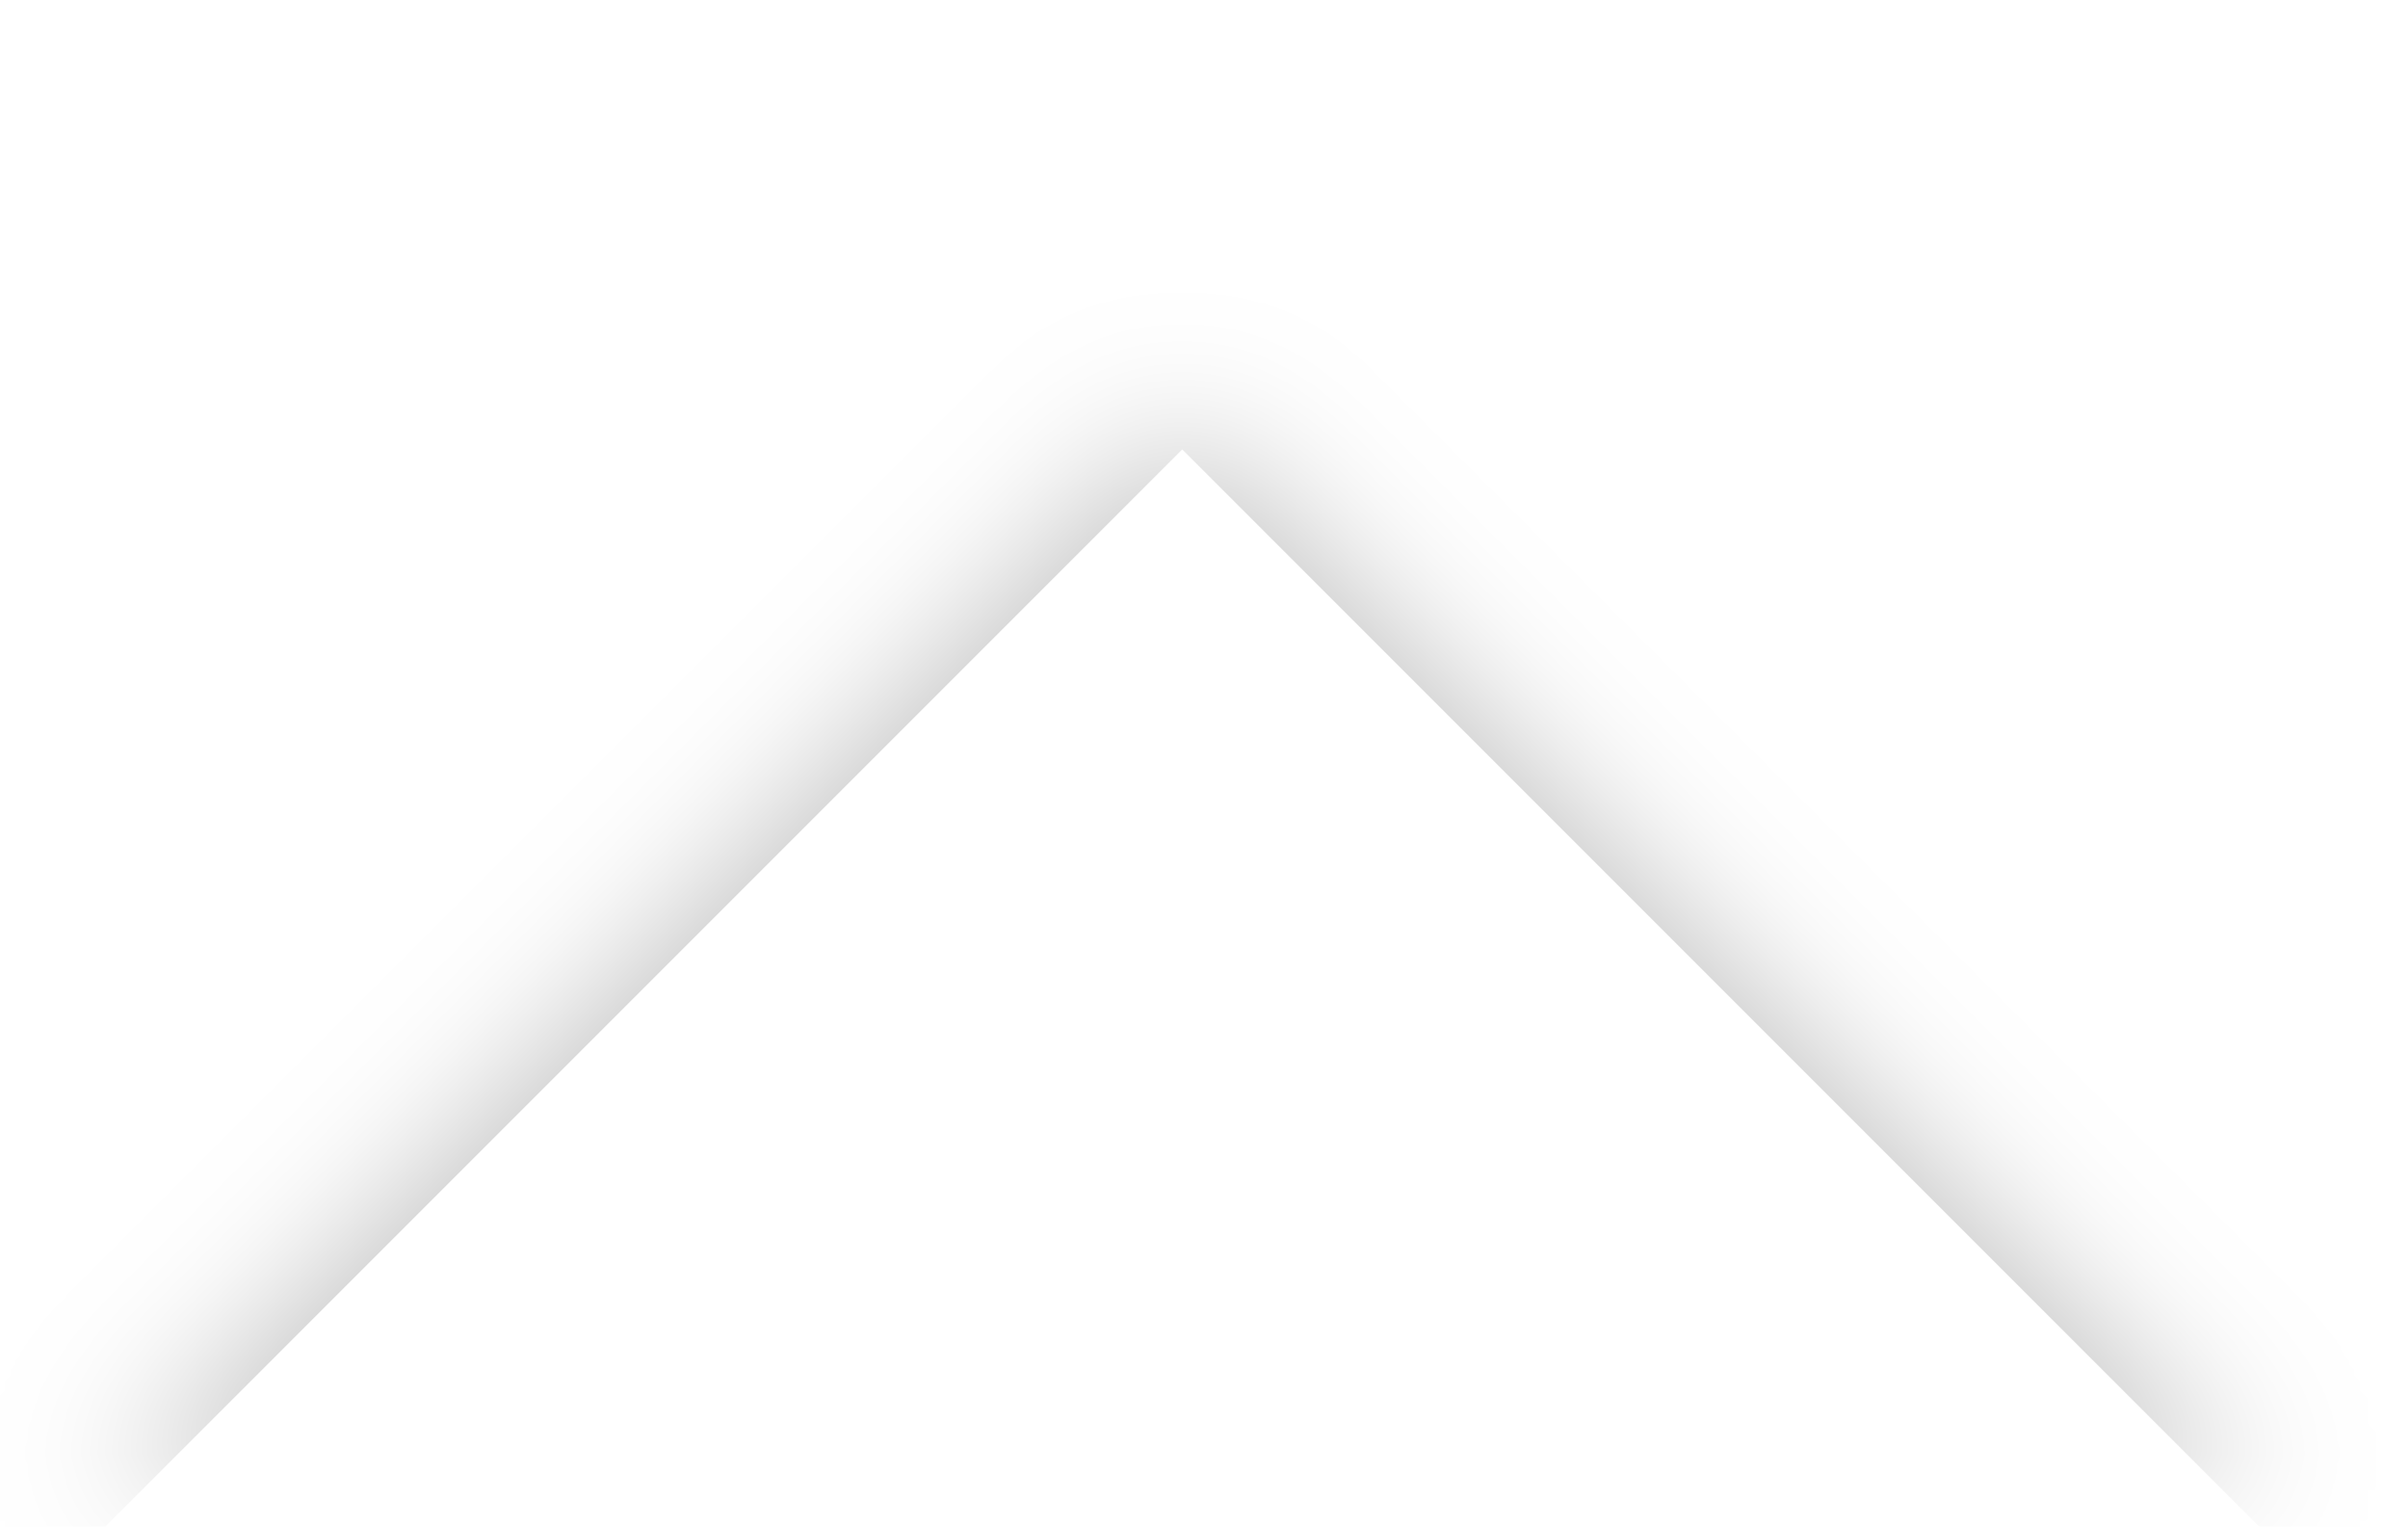
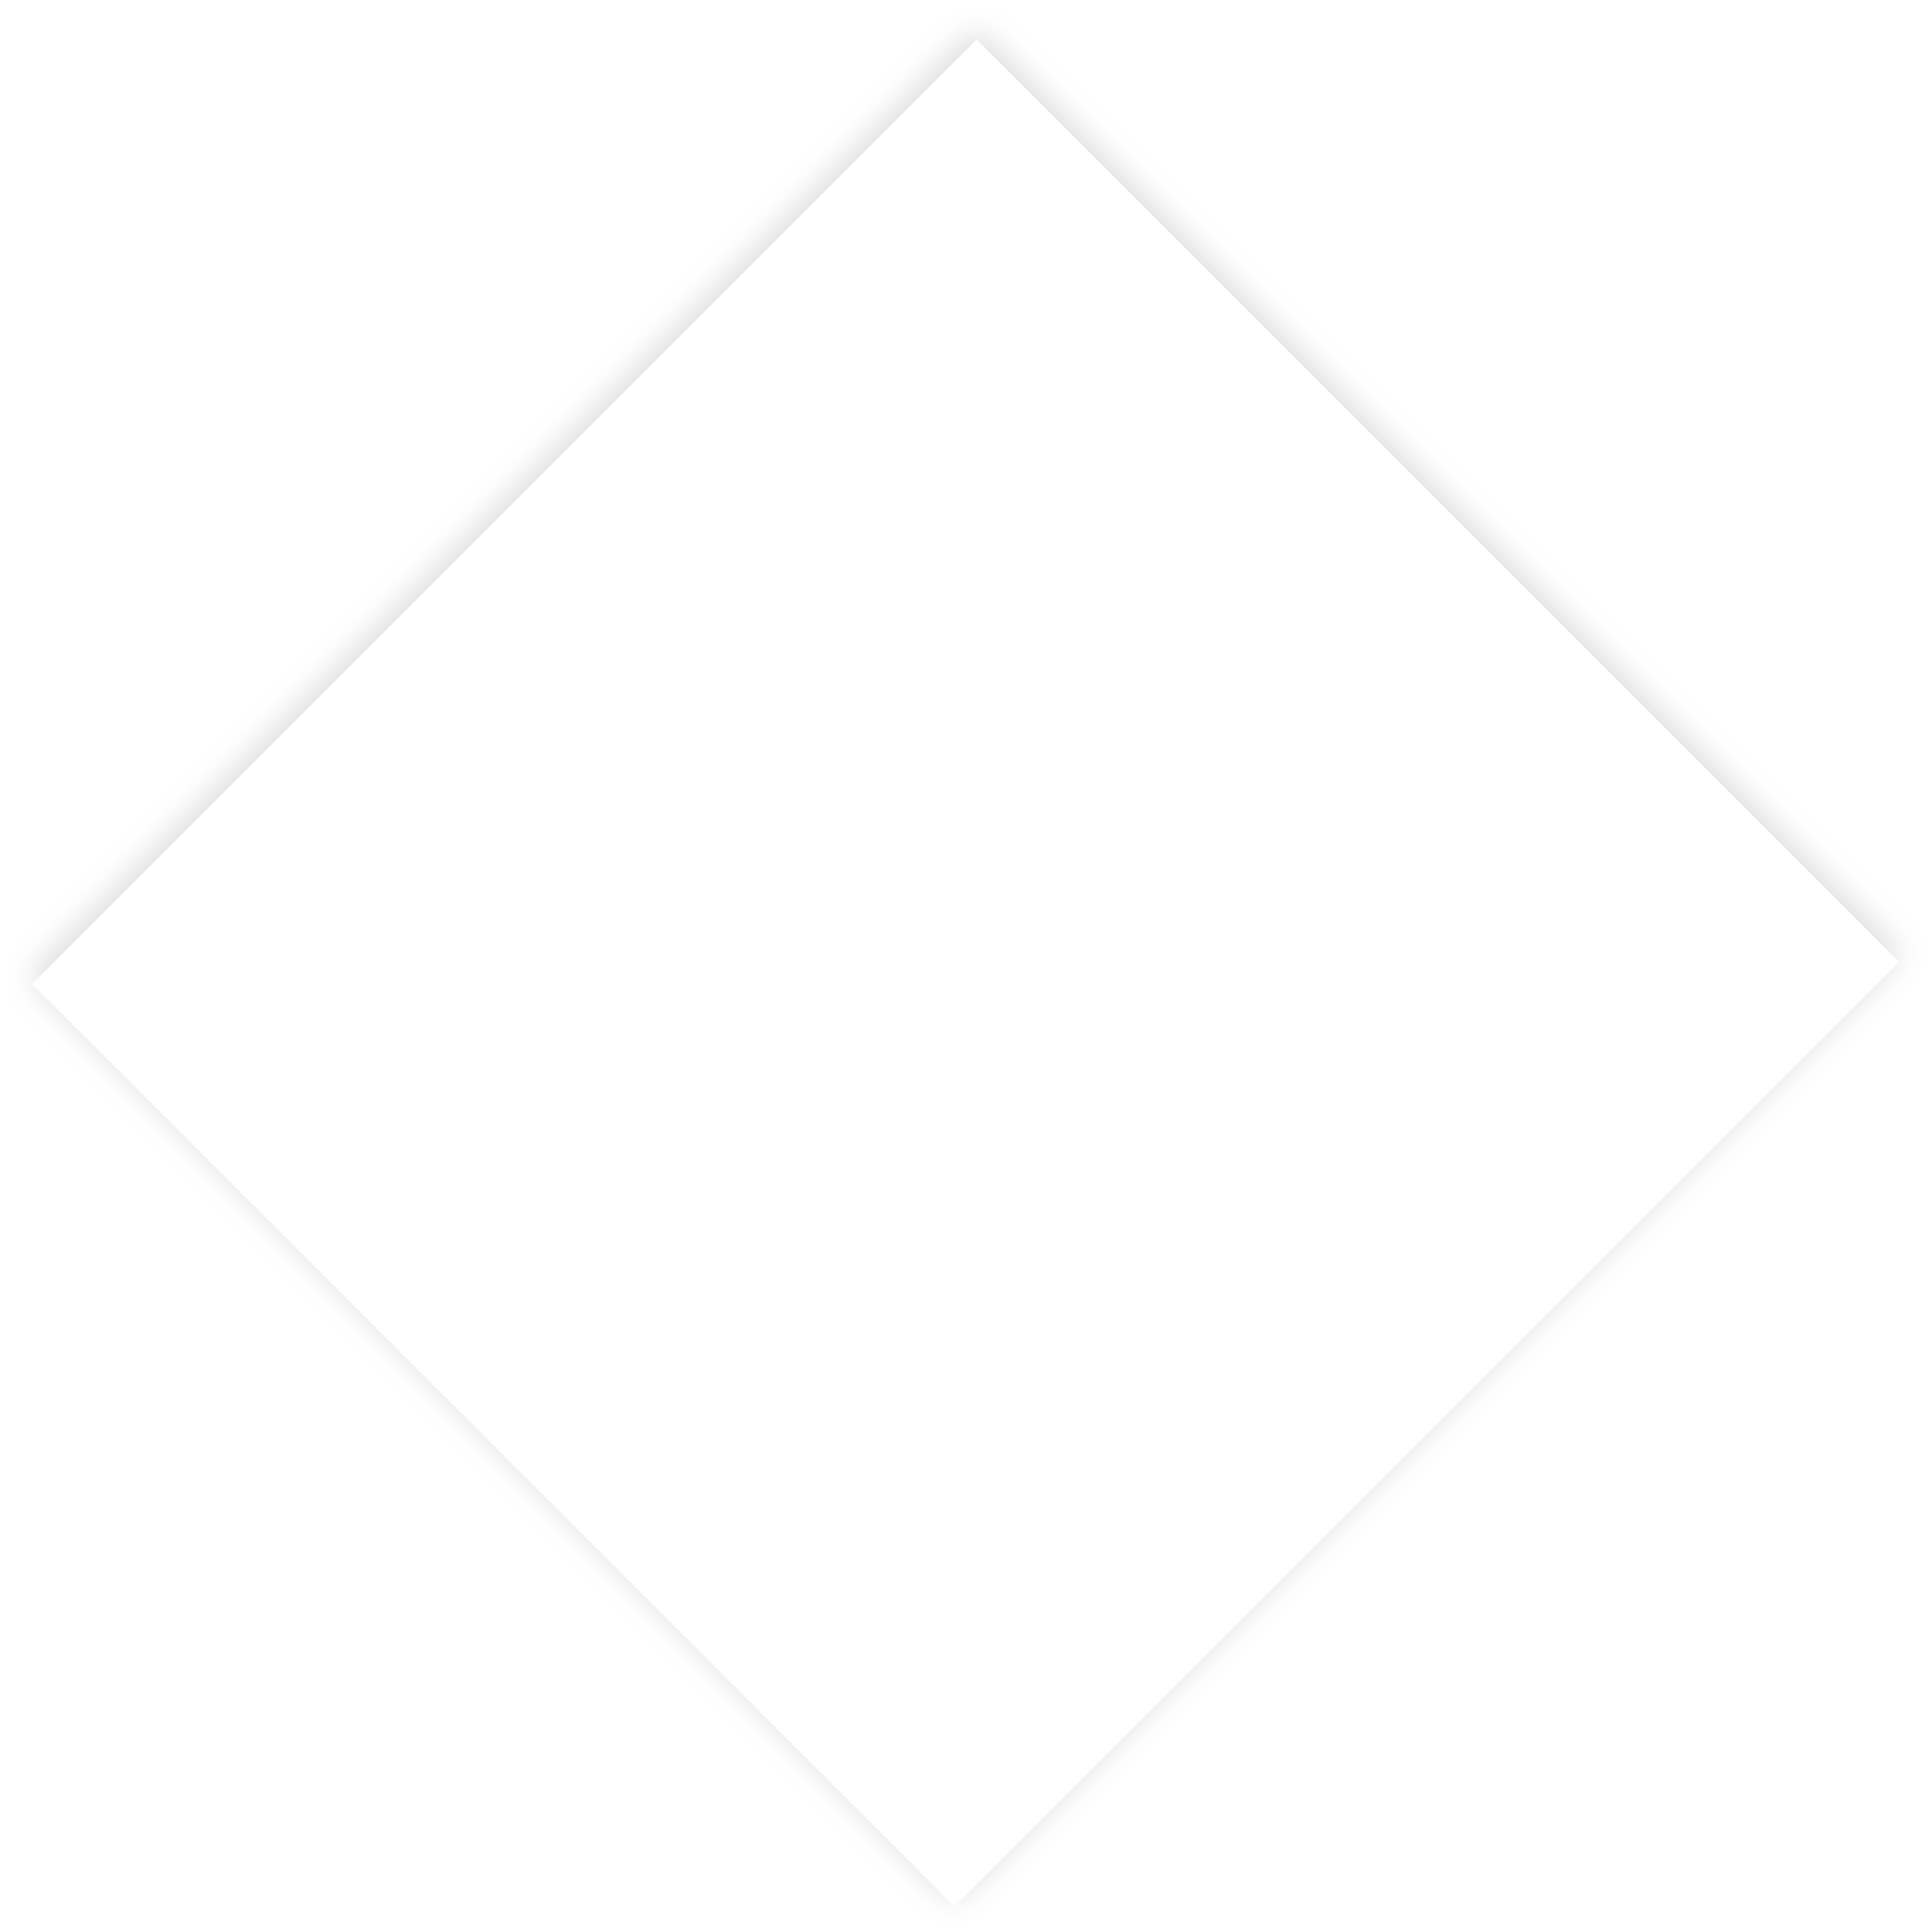
- <svg xmlns="http://www.w3.org/2000/svg" width="1898" height="1203" viewBox="0 0 1898 1203" fill="none">
-   <mask id="a" mask-type="alpha" maskUnits="userSpaceOnUse" x="0" y="0" width="1898" height="1203">
-     <path d="M0 0h1898v1203H0V0z" fill="#000" />
-   </mask>
-   <g filter="url(#filter0_d)" mask="url(#a)">
-     <path transform="rotate(45 931.843 354.157)" fill="url(#paint0_linear)" d="M931.843 354.157h3105.87v3180.49H931.843z" />
+ <svg xmlns="http://www.w3.org/2000/svg" width="1568" height="1568" viewBox="0 0 1568 1568" fill="none">
+   <g filter="url(#filter0_d)">
+     <path transform="rotate(45 792.629 32)" fill="url(#paint0_linear)" d="M792.629 32h1058.74v1084.18H792.629z" />
  </g>
  <defs>
-     <linearGradient id="paint0_linear" x1="2484.78" y1="354.157" x2="2484.78" y2="3534.64" gradientUnits="userSpaceOnUse">
+     <linearGradient id="paint0_linear" x1="1322" y1="32" x2="1322" y2="1116.18" gradientUnits="userSpaceOnUse">
      <stop stop-color="#fff" />
      <stop offset="1" stop-color="#fff" />
    </linearGradient>
-     <filter id="filter0_d" x="-1438.22" y="217.407" width="4687.37" height="4687.37" filterUnits="userSpaceOnUse" color-interpolation-filters="sRGB">
+     <filter id="filter0_d" x=".25" y=".25" width="1566.77" height="1566.77" filterUnits="userSpaceOnUse" color-interpolation-filters="sRGB">
      <feFlood flood-opacity="0" result="BackgroundImageFix" />
      <feColorMatrix in="SourceAlpha" type="matrix" values="0 0 0 0 0 0 0 0 0 0 0 0 0 0 0 0 0 0 127 0" />
-       <feOffset dy="-15.63" />
-       <feGaussianBlur stdDeviation="60.56" />
-       <feColorMatrix type="matrix" values="0 0 0 0 0 0 0 0 0 0 0 0 0 0 0 0 0 0 0.25 0" />
+       <feOffset dy="-6" />
+       <feGaussianBlur stdDeviation="12.875" />
+       <feColorMatrix type="matrix" values="0 0 0 0 0 0 0 0 0 0 0 0 0 0 0 0 0 0 0.15 0" />
      <feBlend mode="normal" in2="BackgroundImageFix" result="effect1_dropShadow" />
      <feBlend mode="normal" in="SourceGraphic" in2="effect1_dropShadow" result="shape" />
    </filter>
  </defs>
</svg>
